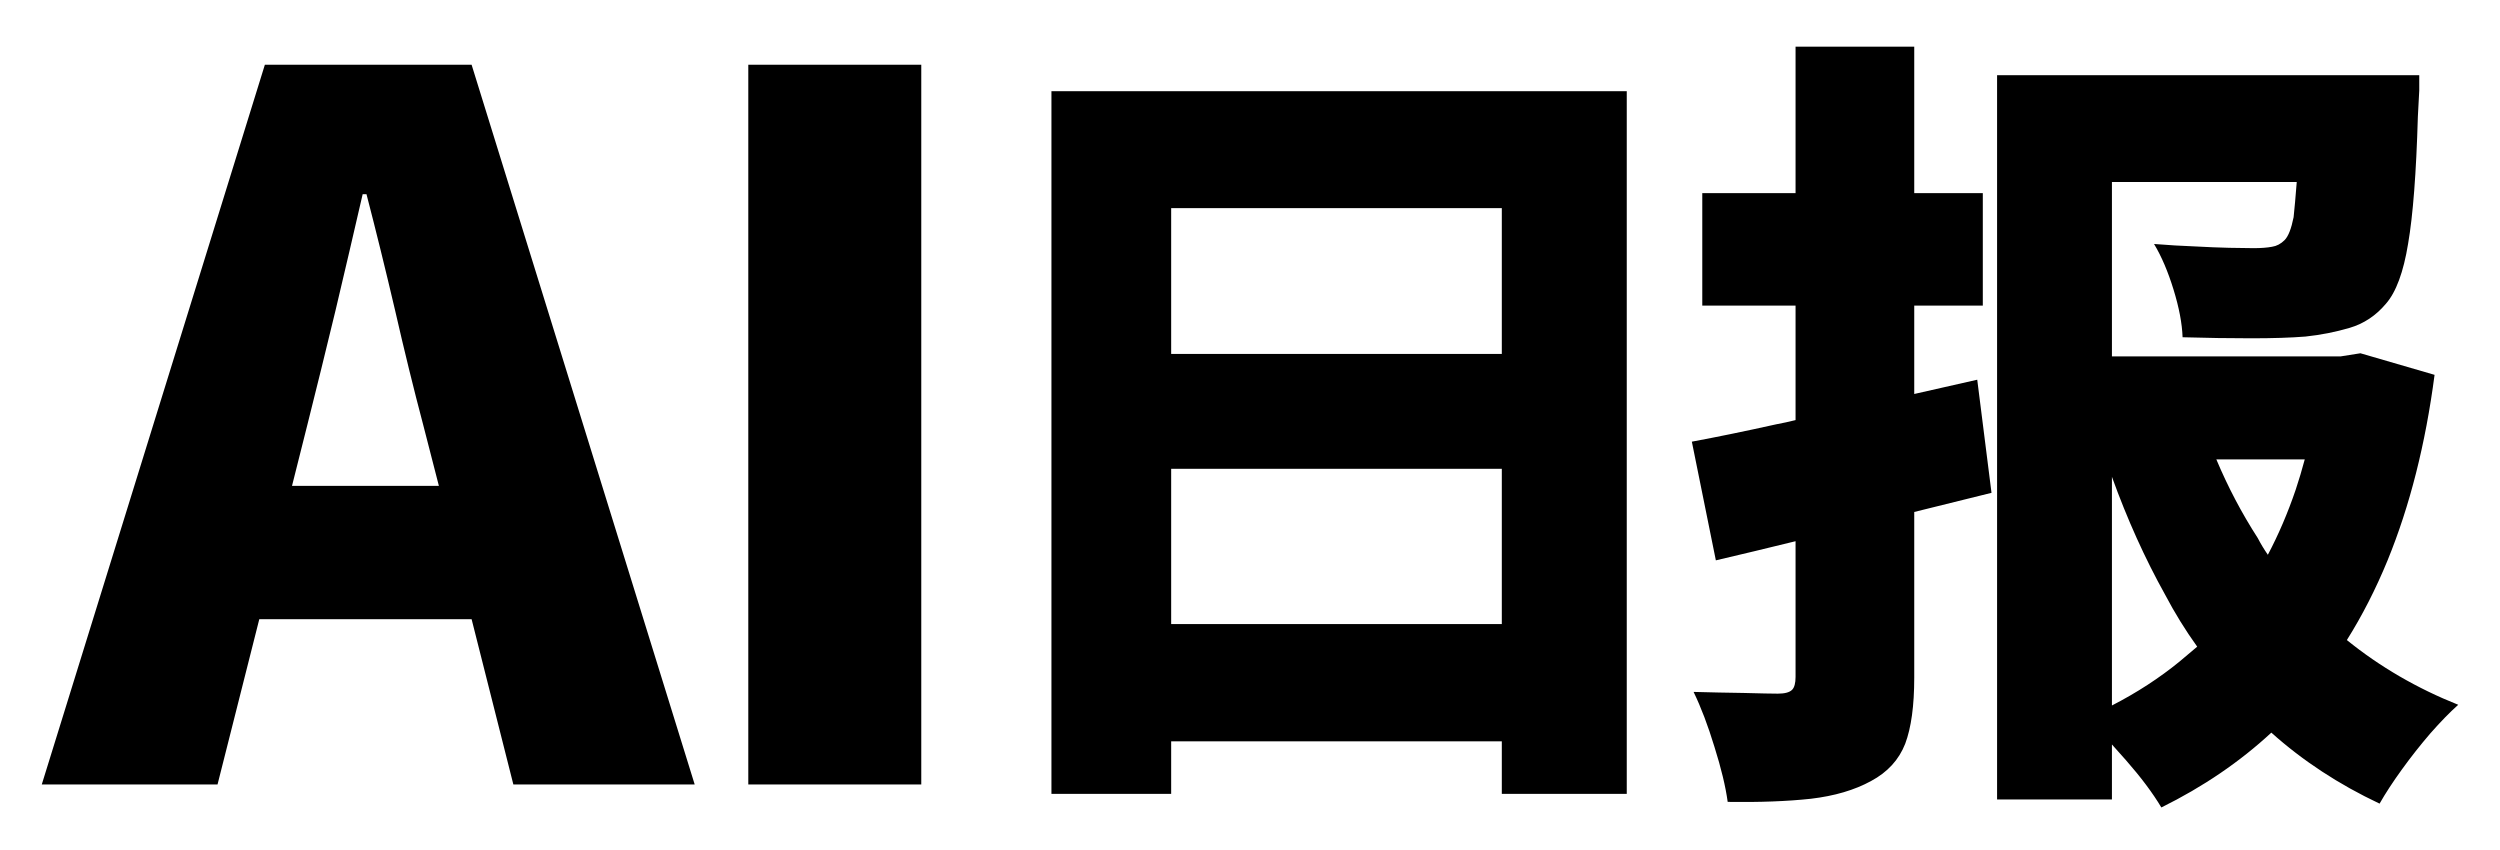
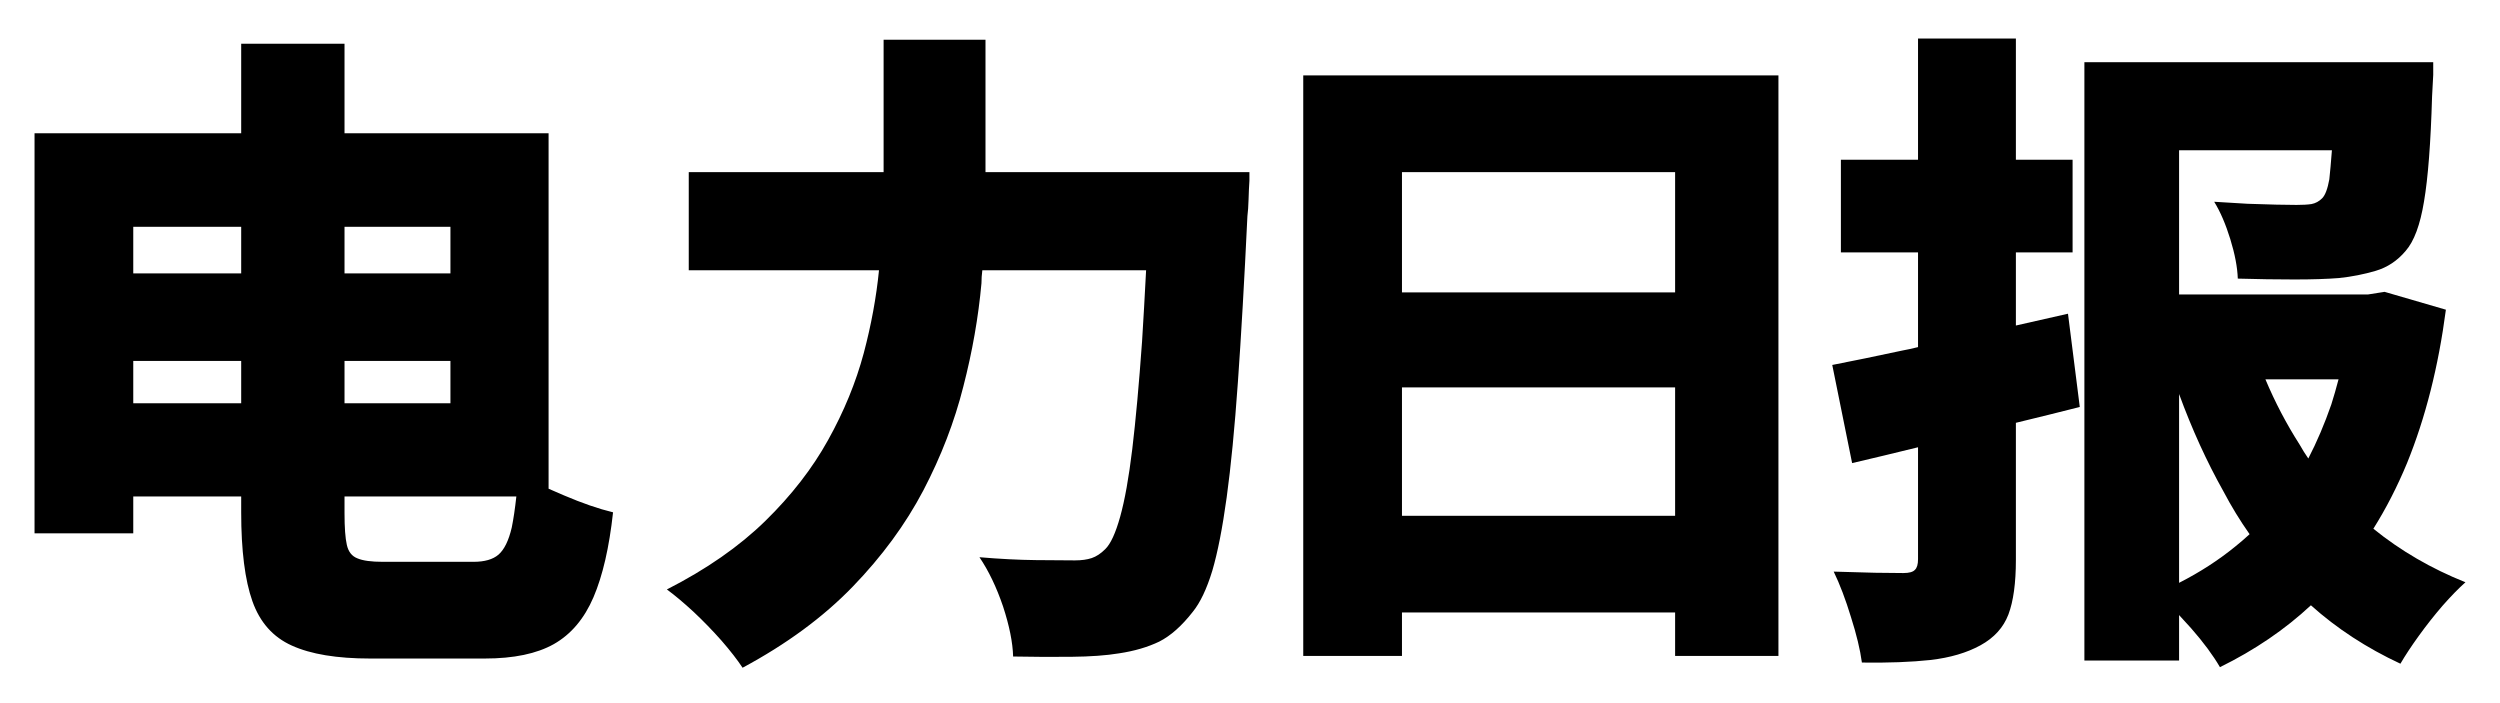
- <svg xmlns="http://www.w3.org/2000/svg" viewBox="0 -122.0 718.3 244.0">
-   <path id="accent" d="M62.5 103.4L12 103.4L76.1-103.4L135.5-103.4L199.6 103.4L147.5 103.4L135.5 55.9L74.5 55.9L62.5 103.4ZM83.9 17.6L126.1 17.6L121.6 0.1Q117.5-15.4 113.5-32.9Q109.4-50.4 105.3-66.2L105.3-66.2L104.2-66.2Q100.5-50.1 96.4-32.8Q92.2-15.4 88.3 0.1L88.3 0.1L83.9 17.6Z M264.7 103.4L215.0 103.4L215.0-103.4L264.7-103.4L264.7 103.4Z" />
-   <path id="ink" d="M302.1 106.1L302.1-95.8L467.4-95.8L467.4 106.1L431.5 106.1L431.5 91.0L336.5 91.0L336.5 106.1L302.1 106.1ZM336.5 57.3L431.5 57.3L431.5 12.7L336.5 12.7L336.5 57.3ZM336.5-20.3L431.5-20.3L431.5-62.2L336.5-62.2L336.5-20.3Z M573.8 107.7L573.8-100.4L695.1-100.4L695.1-96.0Q694.9-91.5 694.7-88.5L694.7-88.5Q694.0-64.2 691.9-52.0Q689.9-39.7 685.5-34.7Q681.2-29.6 675.1-27.8Q669.0-26.0 662.4-25.3L662.4-25.3Q656.2-24.8 646.8-24.8Q637.4-24.8 627.1-25.1L627.1-25.1Q626.9-31.0 624.5-38.8Q622.1-46.6 618.9-51.9L618.9-51.9Q625.1-51.4 630.6-51.2Q636.1-50.9 640.5-50.8Q645.0-50.7 647.5-50.7L647.5-50.7Q650.7-50.7 652.8-51.1Q654.8-51.4 656.4-53.0Q658.0-54.6 659.0-59.6L659.0-59.6Q659.4-63.3 659.9-69.7L659.9-69.7L606.8-69.7L606.8-19.6L672.5-19.6L678.2-20.5L699.5-14.3Q695.6 15.5 686.0 39.0L686.0 39.0Q680.9 51.4 674.3 61.9L674.3 61.9Q688.5 73.4 706.3 80.5L706.3 80.5Q702.7 83.7 698.3 88.7Q694.0 93.7 690.1 99.1Q686.2 104.5 683.7 108.9L683.7 108.9Q666.1 100.6 652.6 88.5L652.6 88.5Q639.0 101.1 621.0 110L621.0 110Q617.3 103.8 610.9 96.5L610.9 96.5Q608.8 94.2 606.8 91.9L606.8 91.9L606.8 107.7L573.8 107.7ZM493.0 39.0L486.1 4.9Q496.9 2.9 510.4-0.1L510.4-0.1Q513.1-0.6 515.9-1.3L515.9-1.3L515.9-34.2L489.1-34.2L489.1-66.5L515.9-66.5L515.9-108.6L550.0-108.6L550.0-66.5L569.7-66.5L569.7-34.2L550.0-34.2L550.0-8.8Q559.1-10.9 568.1-12.9L568.1-12.9L572.2 19.6Q561.2 22.3 550.0 25.1L550.0 25.1L550.0 72.7Q550.0 84.8 547.4 91.7Q544.7 98.6 537.6 102.4Q530.5 106.3 520.3 107.5Q510.2 108.6 496.4 108.4L496.4 108.4Q495.5 101.8 492.6 92.6Q489.8 83.4 486.6 76.8L486.6 76.8Q493.7 77.0 501.0 77.1Q508.3 77.3 510.8 77.3L510.8 77.3Q513.8 77.3 514.9 76.2Q515.9 75.2 515.9 72.5L515.9 72.5L515.9 33.5Q503.7 36.5 493.0 39.0L493.0 39.0ZM631.3 63.8L631.3 63.8Q626.2 56.7 622.1 48.9L622.1 48.9Q613.4 33.3 606.8 15.0L606.8 15.0L606.8 80.7Q617.5 75.2 626.2 68.1L626.2 68.1Q628.7 66.0 631.3 63.8ZM662.2 10.0L636.8 10.0Q641.8 21.9 648.7 32.6L648.7 32.6Q650.0 35.1 651.6 37.4L651.6 37.4Q656.2 28.7 659.6 18.7L659.6 18.7Q661.0 14.5 662.2 10.0L662.2 10.0Z" />
+ <svg xmlns="http://www.w3.org/2000/svg" viewBox="0 -122.0 868.6 244.0">
+   <path id="accent" d="M83.8-75.7L83.8-106.8L119.7-106.8L119.7-75.7L190.6-75.7L190.6 47.8Q193.1 48.9 195.9 50.1L195.9 50.1Q205.5 54.2 213.0 56.0L213.0 56.0Q211.0 74.3 206.2 85.5Q201.4 96.7 192.4 101.8Q183.5 106.8 168.4 106.8L168.4 106.8L128.6 106.8Q111.3 106.8 101.4 102.3Q91.6 97.9 87.7 86.9Q83.8 75.9 83.8 56.0L83.8 56.0L83.8 50.5L46.3 50.5L46.3 63.3L12 63.3L12-75.7L83.8-75.7ZM179.4 50.5L119.7 50.5L119.7 56.3Q119.7 63.8 120.5 67.3Q121.3 70.9 124.2 72.0Q127.0 73.2 133.0 73.2L133.0 73.2L164.5 73.2Q170.3 73.2 173.2 70.7Q176.2 68.1 177.8 61.3L177.8 61.3Q178.7 56.9 179.4 50.5L179.4 50.5ZM83.8-27.0L83.8-43.2L46.3-43.2L46.3-27.0L83.8-27.0ZM156.5-43.2L119.7-43.2L119.7-27.0L156.5-27.0L156.5-43.2ZM83.8 3.4L46.3 3.4L46.3 18.1L83.8 18.1L83.8 3.4ZM156.5 3.4L119.7 3.4L119.7 18.1L156.5 18.1L156.5 3.4Z M239.3-28.1L239.3-62.2L307.0-62.2L307.0-108.2L342.4-108.2L342.4-62.2L434.1-62.2L434.1-59.2Q433.9-56.3 433.8-52.7Q433.7-49.2 433.4-46.9L433.4-46.9Q431.8-13.3 430.1 10.7Q428.4 34.8 426.2 50.8Q424.0 66.8 421.2 76.3Q418.3 85.8 414.4 90.6L414.4 90.6Q408.7 97.9 402.8 100.9Q396.8 103.8 388.8 105.0L388.8 105.0Q382.2 106.1 372.2 106.2Q362.3 106.3 352.0 106.1L352.0 106.1Q351.8 98.8 348.5 88.7Q345.1 78.7 340.3 71.6L340.3 71.6Q350.9 72.5 359.8 72.6Q368.7 72.7 373.5 72.7L373.5 72.7Q376.9 72.7 379.3 71.9Q381.7 71.1 384.0 68.8L384.0 68.8Q386.8 66.1 389.2 57.5Q391.6 48.9 393.4 34.0Q395.2 19.0 396.8-3.4L396.8-3.4Q397.5-14.6 398.2-28.1L398.2-28.1L341.3-28.1Q341.0-25.8 341.0-23.6L341.0-23.6Q339.4-5.9 334.7 12.3Q330.1 30.6 320.8 48.4Q311.5 66.1 296.2 81.9Q280.9 97.7 258.0 110L258.0 110Q255.3 105.9 250.7 100.6Q246.1 95.4 241.0 90.6Q235.8 85.8 231.7 82.8L231.7 82.8Q252.3 72.3 265.9 59.0Q279.5 45.7 287.7 30.9Q296.0 16.0 300.1 0.7L300.1 0.7Q304.0-14.0 305.4-28.1L305.4-28.1L239.3-28.1Z" />
+   <path id="ink" d="M452.8 105.9L452.8-95.8L617.9-95.8L617.9 105.9L582.0 105.9L582.0 90.8L487.1 90.8L487.1 105.9L452.8 105.9ZM487.1 57.2L582.0 57.2L582.0 12.6L487.1 12.6L487.1 57.2ZM487.1-20.4L582.0-20.4L582.0-62.2L487.1-62.2L487.1-20.4Z M724.2 107.5L724.2-100.4L845.4-100.4L845.4-96.0Q845.2-91.5 845.0-88.5L845.0-88.5Q844.3-64.3 842.2-52.0Q840.2-39.8 835.8-34.8Q831.5-29.7 825.4-27.9Q819.3-26.1 812.7-25.4L812.7-25.4Q806.5-24.9 797.2-24.9Q787.8-24.9 777.5-25.2L777.5-25.2Q777.3-31.1 774.9-38.9Q772.5-46.7 769.3-51.9L769.3-51.9Q775.4-51.5 780.9-51.2Q786.4-51.0 790.9-50.9Q795.3-50.8 797.9-50.8L797.9-50.8Q801.1-50.8 803.1-51.1Q805.2-51.5 806.8-53.1Q808.4-54.7 809.3-59.7L809.3-59.7Q809.7-63.3 810.2-69.8L810.2-69.8L757.1-69.8L757.1-19.7L822.8-19.7L828.5-20.6L849.8-14.4Q845.9 15.3 836.3 38.9L836.3 38.9Q831.2 51.2 824.6 61.7L824.6 61.7Q838.8 73.2 856.6 80.3L856.6 80.3Q853.0 83.5 848.6 88.5Q844.3 93.5 840.4 98.9Q836.5 104.3 834.0 108.6L834.0 108.6Q816.4 100.4 802.9 88.3L802.9 88.3Q789.4 100.9 771.3 109.8L771.3 109.8Q767.7 103.6 761.3 96.3L761.3 96.3Q759.2 94.0 757.1 91.7L757.1 91.7L757.1 107.5L724.2 107.5ZM643.5 38.9L636.6 4.8Q647.4 2.7 660.9-0.2L660.9-0.2Q663.6-0.7 666.4-1.4L666.4-1.4L666.4-34.3L639.6-34.3L639.6-66.5L666.4-66.5L666.4-108.6L700.4-108.6L700.4-66.5L720.1-66.5L720.1-34.3L700.4-34.3L700.4-8.9Q709.6-11.0 718.5-13.0L718.5-13.0L722.6 19.4Q711.6 22.2 700.4 24.9L700.4 24.9L700.4 72.5Q700.4 84.6 697.8 91.5Q695.2 98.3 688.1 102.2Q681.0 106.1 670.8 107.3Q660.6 108.4 646.9 108.2L646.9 108.2Q646.0 101.5 643.1 92.4Q640.3 83.2 637.1 76.6L637.1 76.6Q644.2 76.8 651.5 77.0Q658.8 77.1 661.3 77.1L661.3 77.1Q664.3 77.1 665.3 76.0Q666.4 75.0 666.4 72.3L666.4 72.3L666.4 33.4Q654.2 36.4 643.5 38.9L643.5 38.9ZM781.6 63.6L781.6 63.6Q776.6 56.5 772.5 48.7L772.5 48.7Q763.8 33.2 757.1 14.9L757.1 14.9L757.1 80.5Q767.9 75.0 776.6 67.9L776.6 67.9Q779.1 65.9 781.6 63.6ZM812.5 9.8L787.1 9.8Q792.1 21.7 799.0 32.5L799.0 32.5Q800.4 35.0 802.0 37.3L802.0 37.3Q806.5 28.6 810.0 18.5L810.0 18.5Q811.3 14.4 812.5 9.8L812.5 9.8Z" />
</svg>
